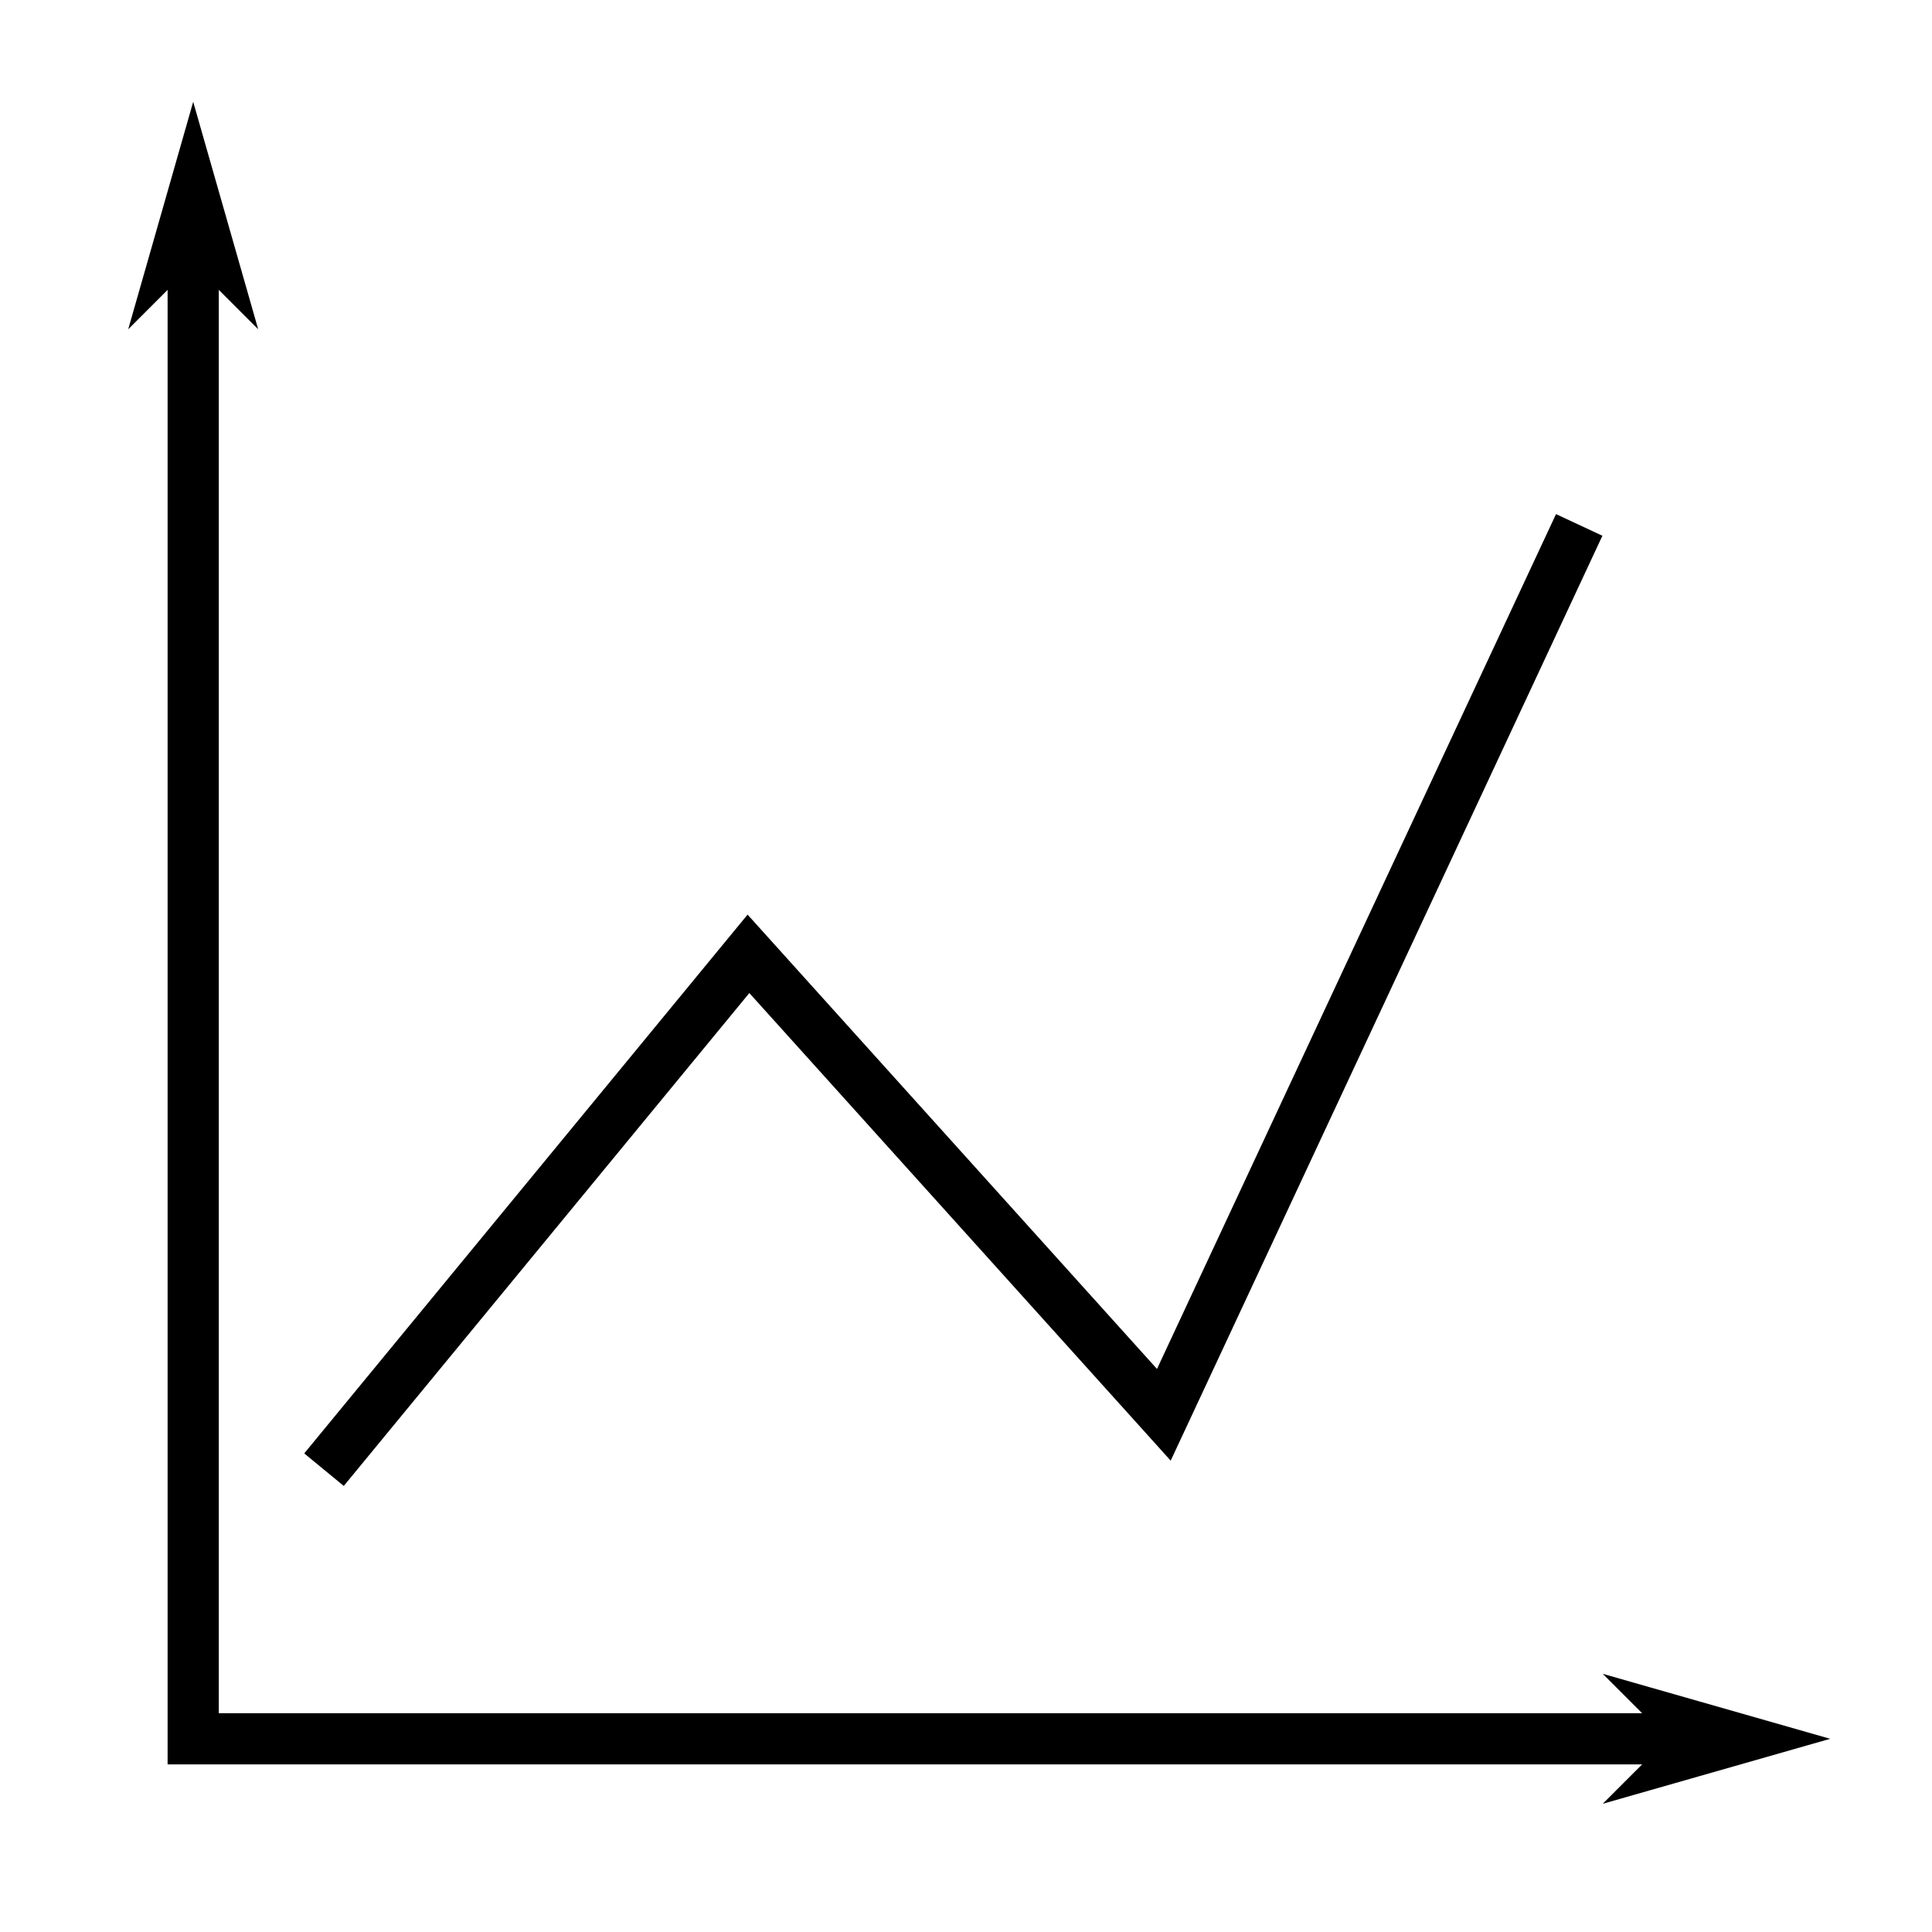
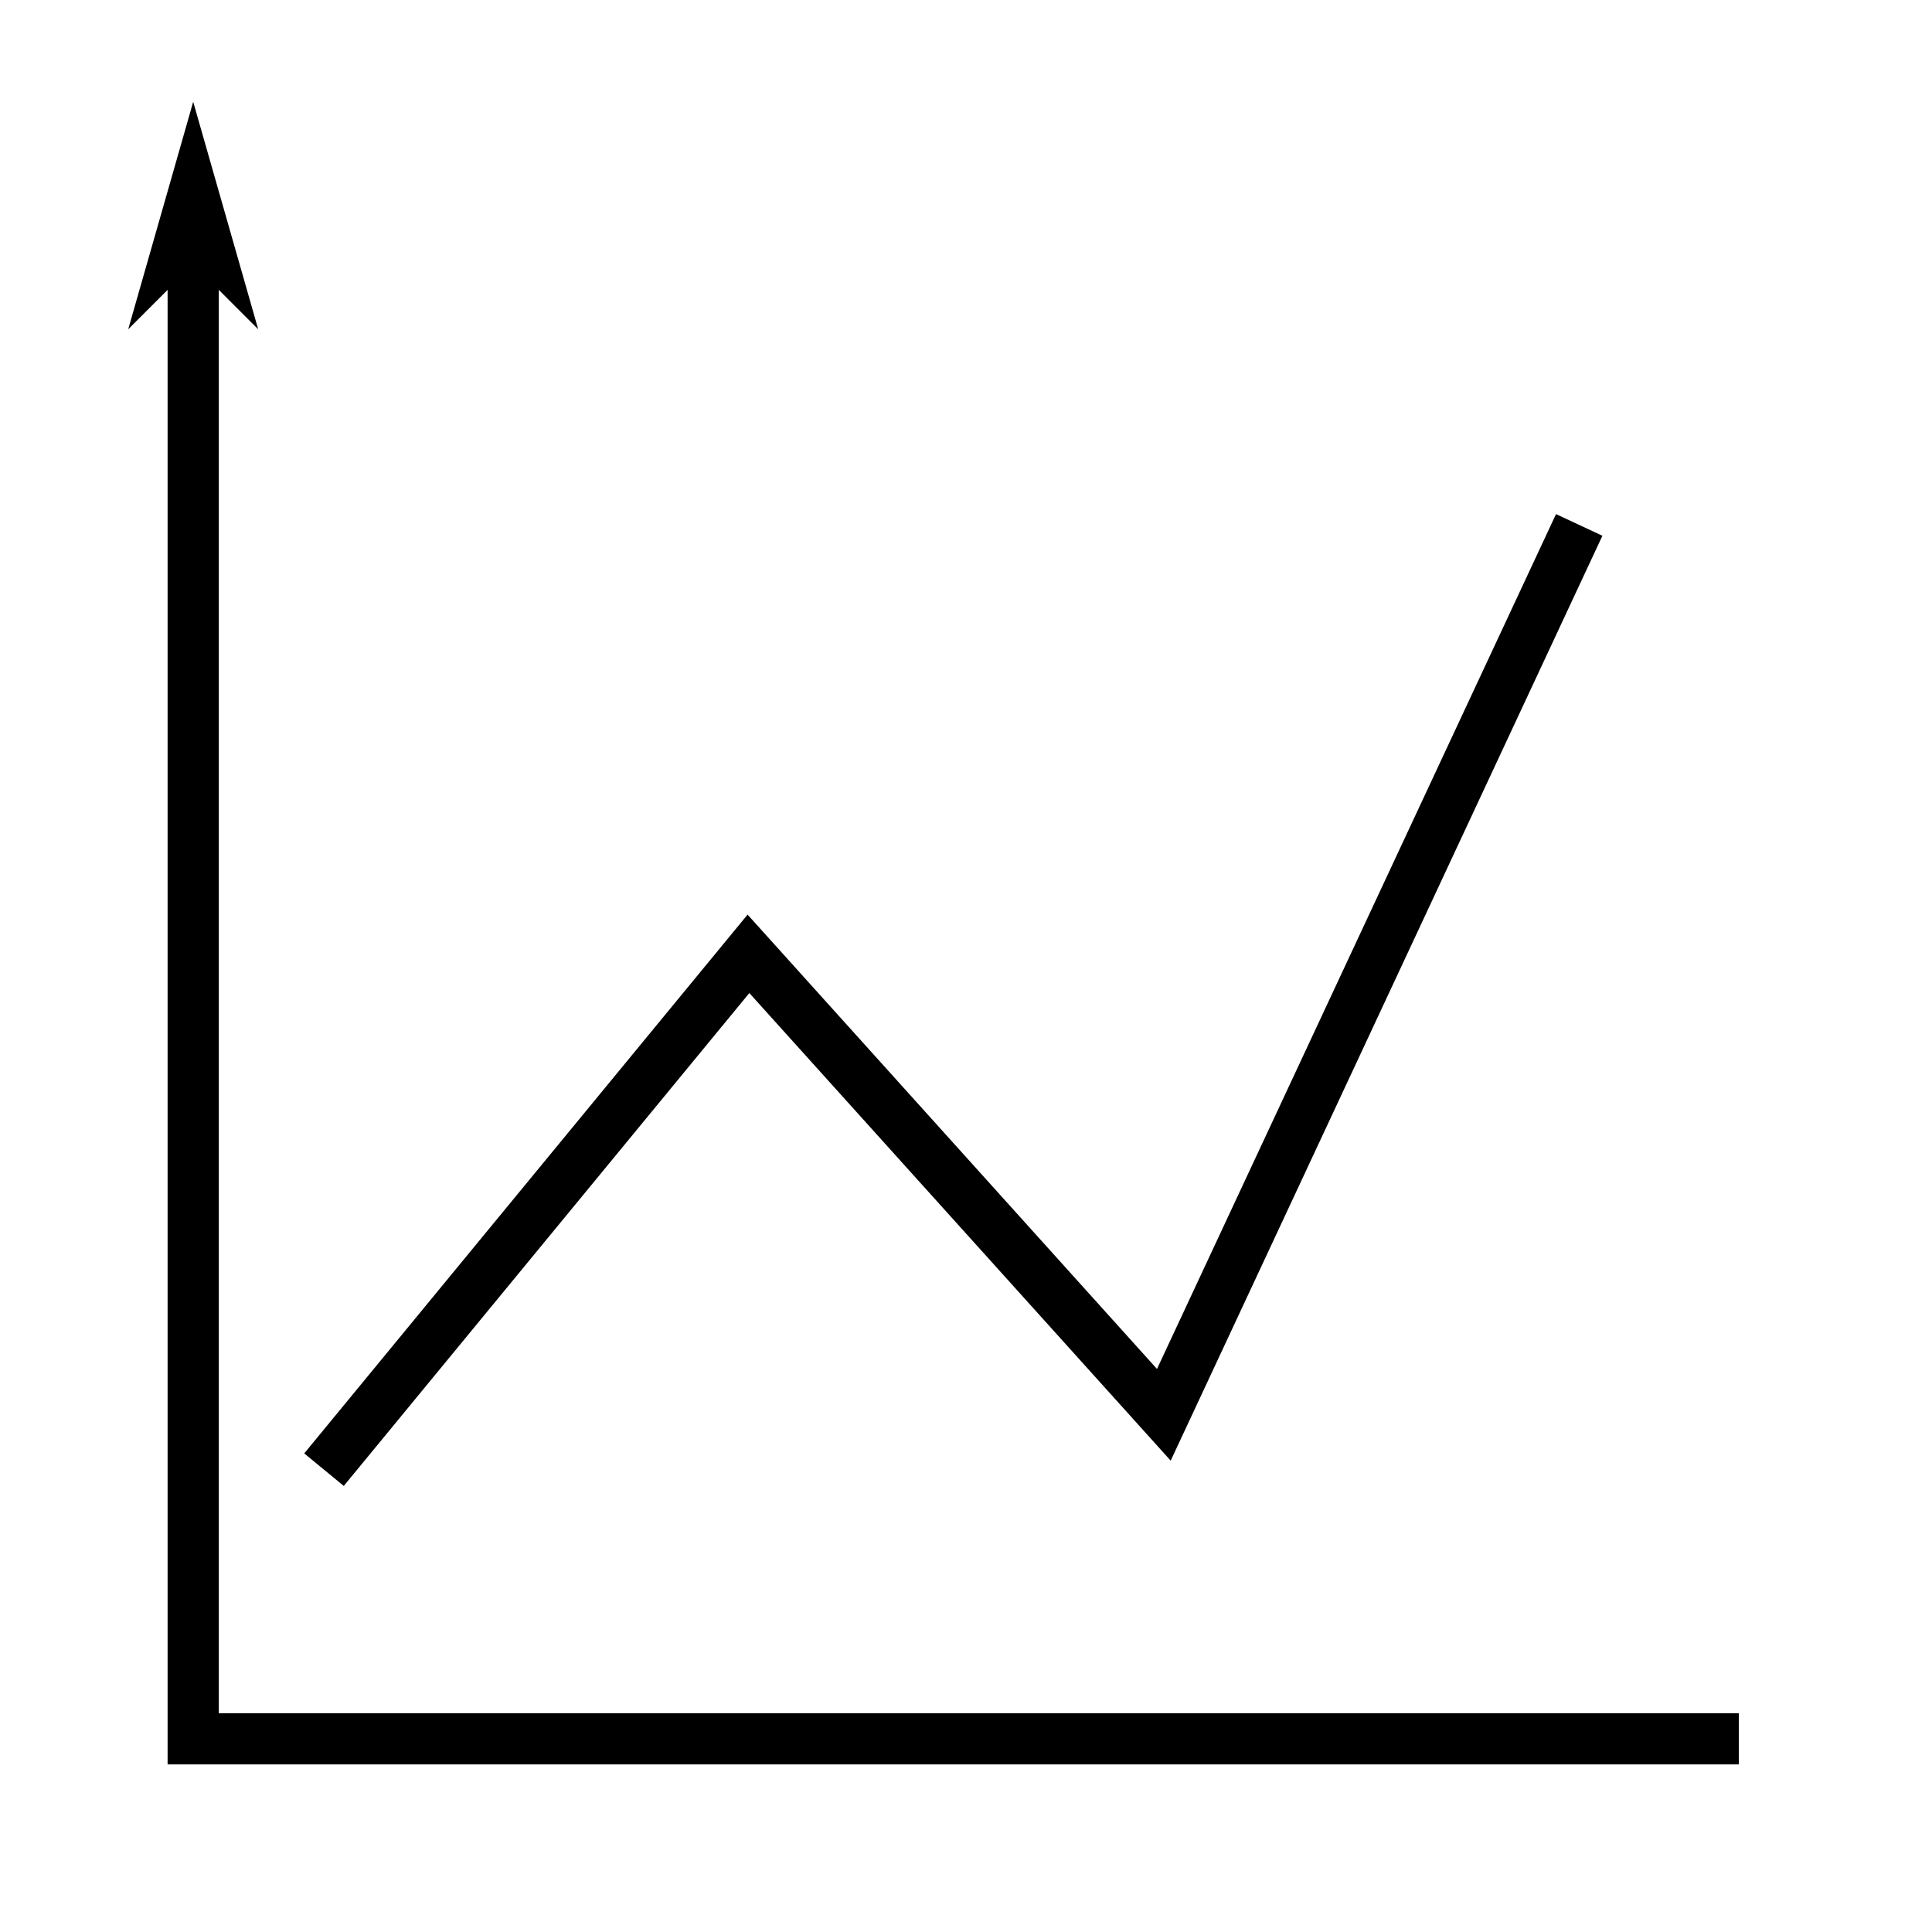
- <svg xmlns="http://www.w3.org/2000/svg" width="10mm" height="10mm" viewBox="0 0 10 10" version="1.1" id="svg2252">
-   <defs id="defs2246">
-     <marker style="overflow:visible;" id="Arrow1Send" refX="0.0" refY="0.0" orient="auto">
-       <path transform="scale(0.2) rotate(180) translate(6,0)" style="fill-rule:evenodd;stroke:#000000;stroke-width:1pt;stroke-opacity:1;fill:#000000;fill-opacity:1" d="M 0.0,0.0 L 5.0,-5.0 L -12.5,0.0 L 5.0,5.0 L 0.0,0.0 z " id="path2834" />
-     </marker>
-     <marker style="overflow:visible" id="Arrow1Sstart" refX="0.0" refY="0.0" orient="auto">
-       <path transform="scale(0.2) translate(6,0)" style="fill-rule:evenodd;stroke:#000000;stroke-width:1pt;stroke-opacity:1;fill:#000000;fill-opacity:1" d="M 0.0,0.0 L 5.0,-5.0 L -12.5,0.0 L 5.0,5.0 L 0.0,0.0 z " id="path2831" />
+ <svg xmlns="http://www.w3.org/2000/svg" width="10mm" height="10mm" viewBox="0 0 10 10">
+   <defs>
+     <marker style="overflow:visible" id="a" refX="0" refY="0" orient="auto">
+       <path transform="matrix(.2 0 0 .2 1.2 0)" style="fill-rule:evenodd;stroke:#000;stroke-width:1pt;stroke-opacity:1;fill:#000;fill-opacity:1" d="m0 0 5-5-17.5 5L5 5 0 0z" />
    </marker>
  </defs>
-   <g id="layer1">
-     <path style="fill:none;stroke:#000000;stroke-width:0.265;stroke-linecap:butt;stroke-linejoin:miter;stroke-opacity:1;stroke-miterlimit:4;stroke-dasharray:none;marker-start:url(#Arrow1Sstart);marker-end:url(#Arrow1Send)" d="M 1,1 V 9 H 9" id="path2815" />
-     <path style="fill:none;stroke:#000000;stroke-width:0.265px;stroke-linecap:butt;stroke-linejoin:miter;stroke-opacity:1" d="M 1.677,7.607 3.874,4.937 6.024,7.323 8.174,2.717" id="path2817" />
-   </g>
+   <path style="fill:none;stroke:#000;stroke-width:.265;stroke-linecap:butt;stroke-linejoin:miter;stroke-opacity:1;stroke-miterlimit:4;stroke-dasharray:none;marker-start:url(#a);marker-end:url(#Arrow1Send)" d="M1 1v8h8" />
+   <path style="fill:none;stroke:#000;stroke-width:.265px;stroke-linecap:butt;stroke-linejoin:miter;stroke-opacity:1" d="m1.677 7.607 2.197-2.67 2.15 2.386 2.15-4.606" />
</svg>
